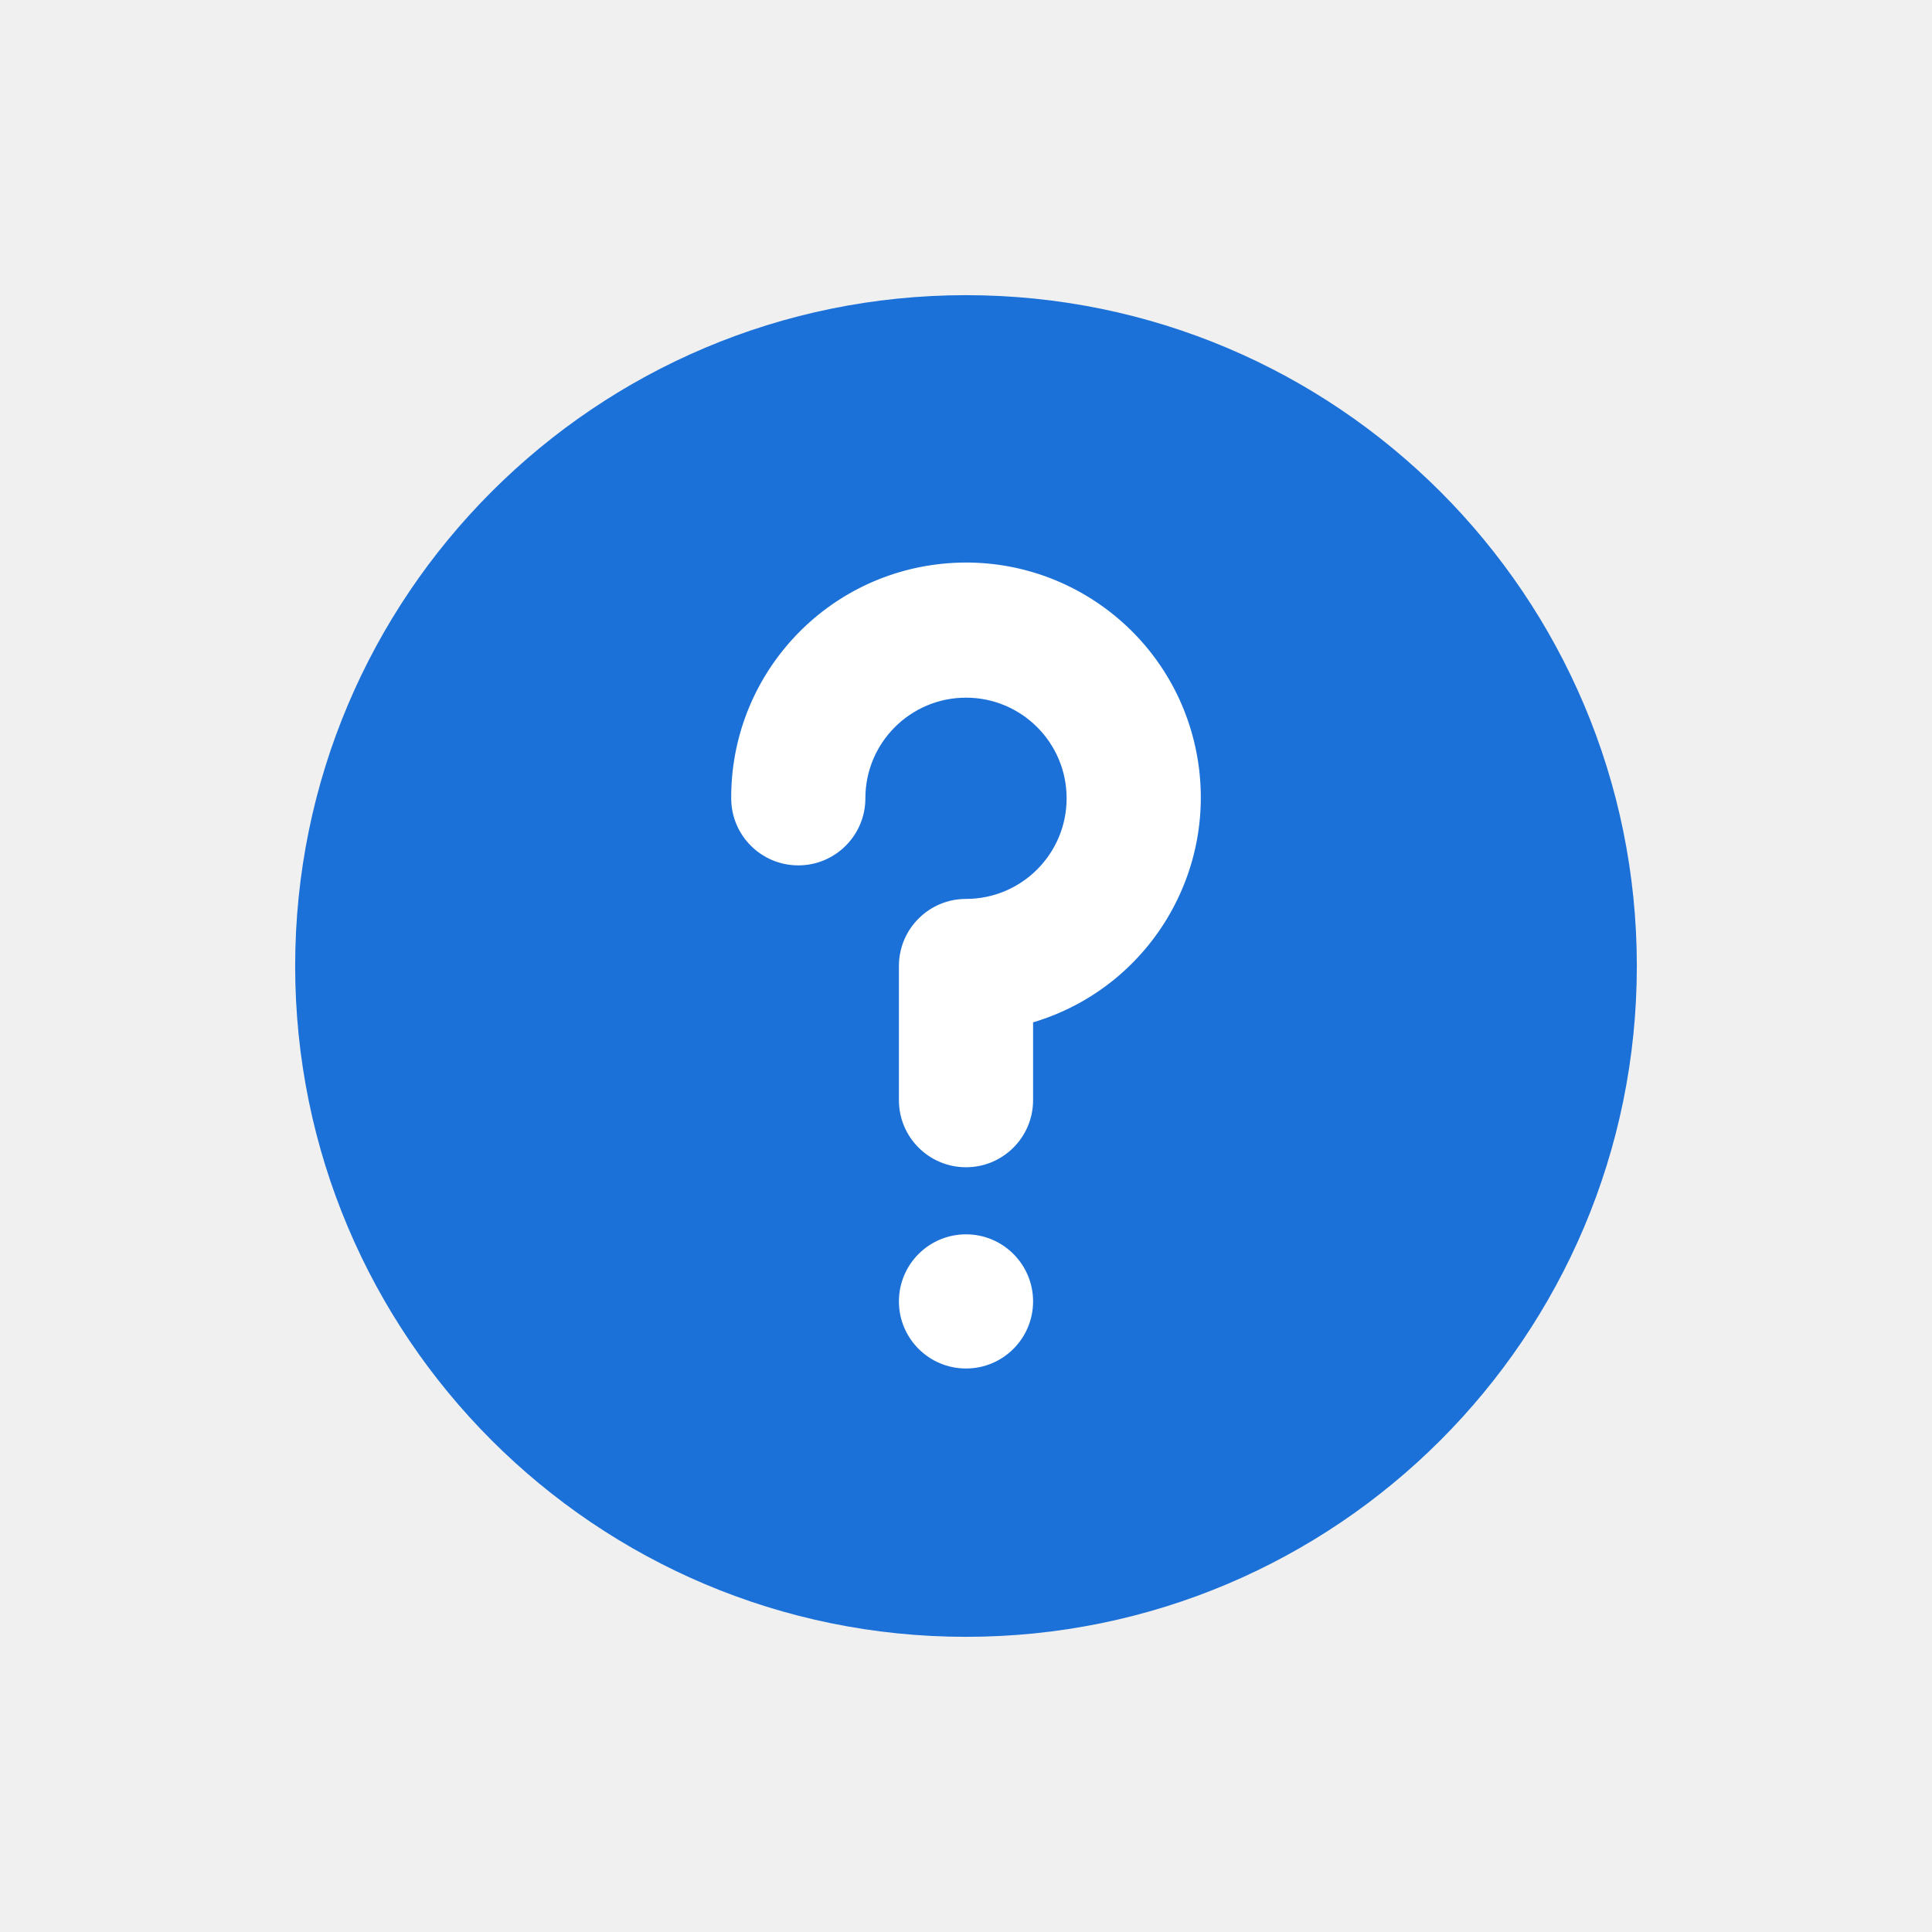
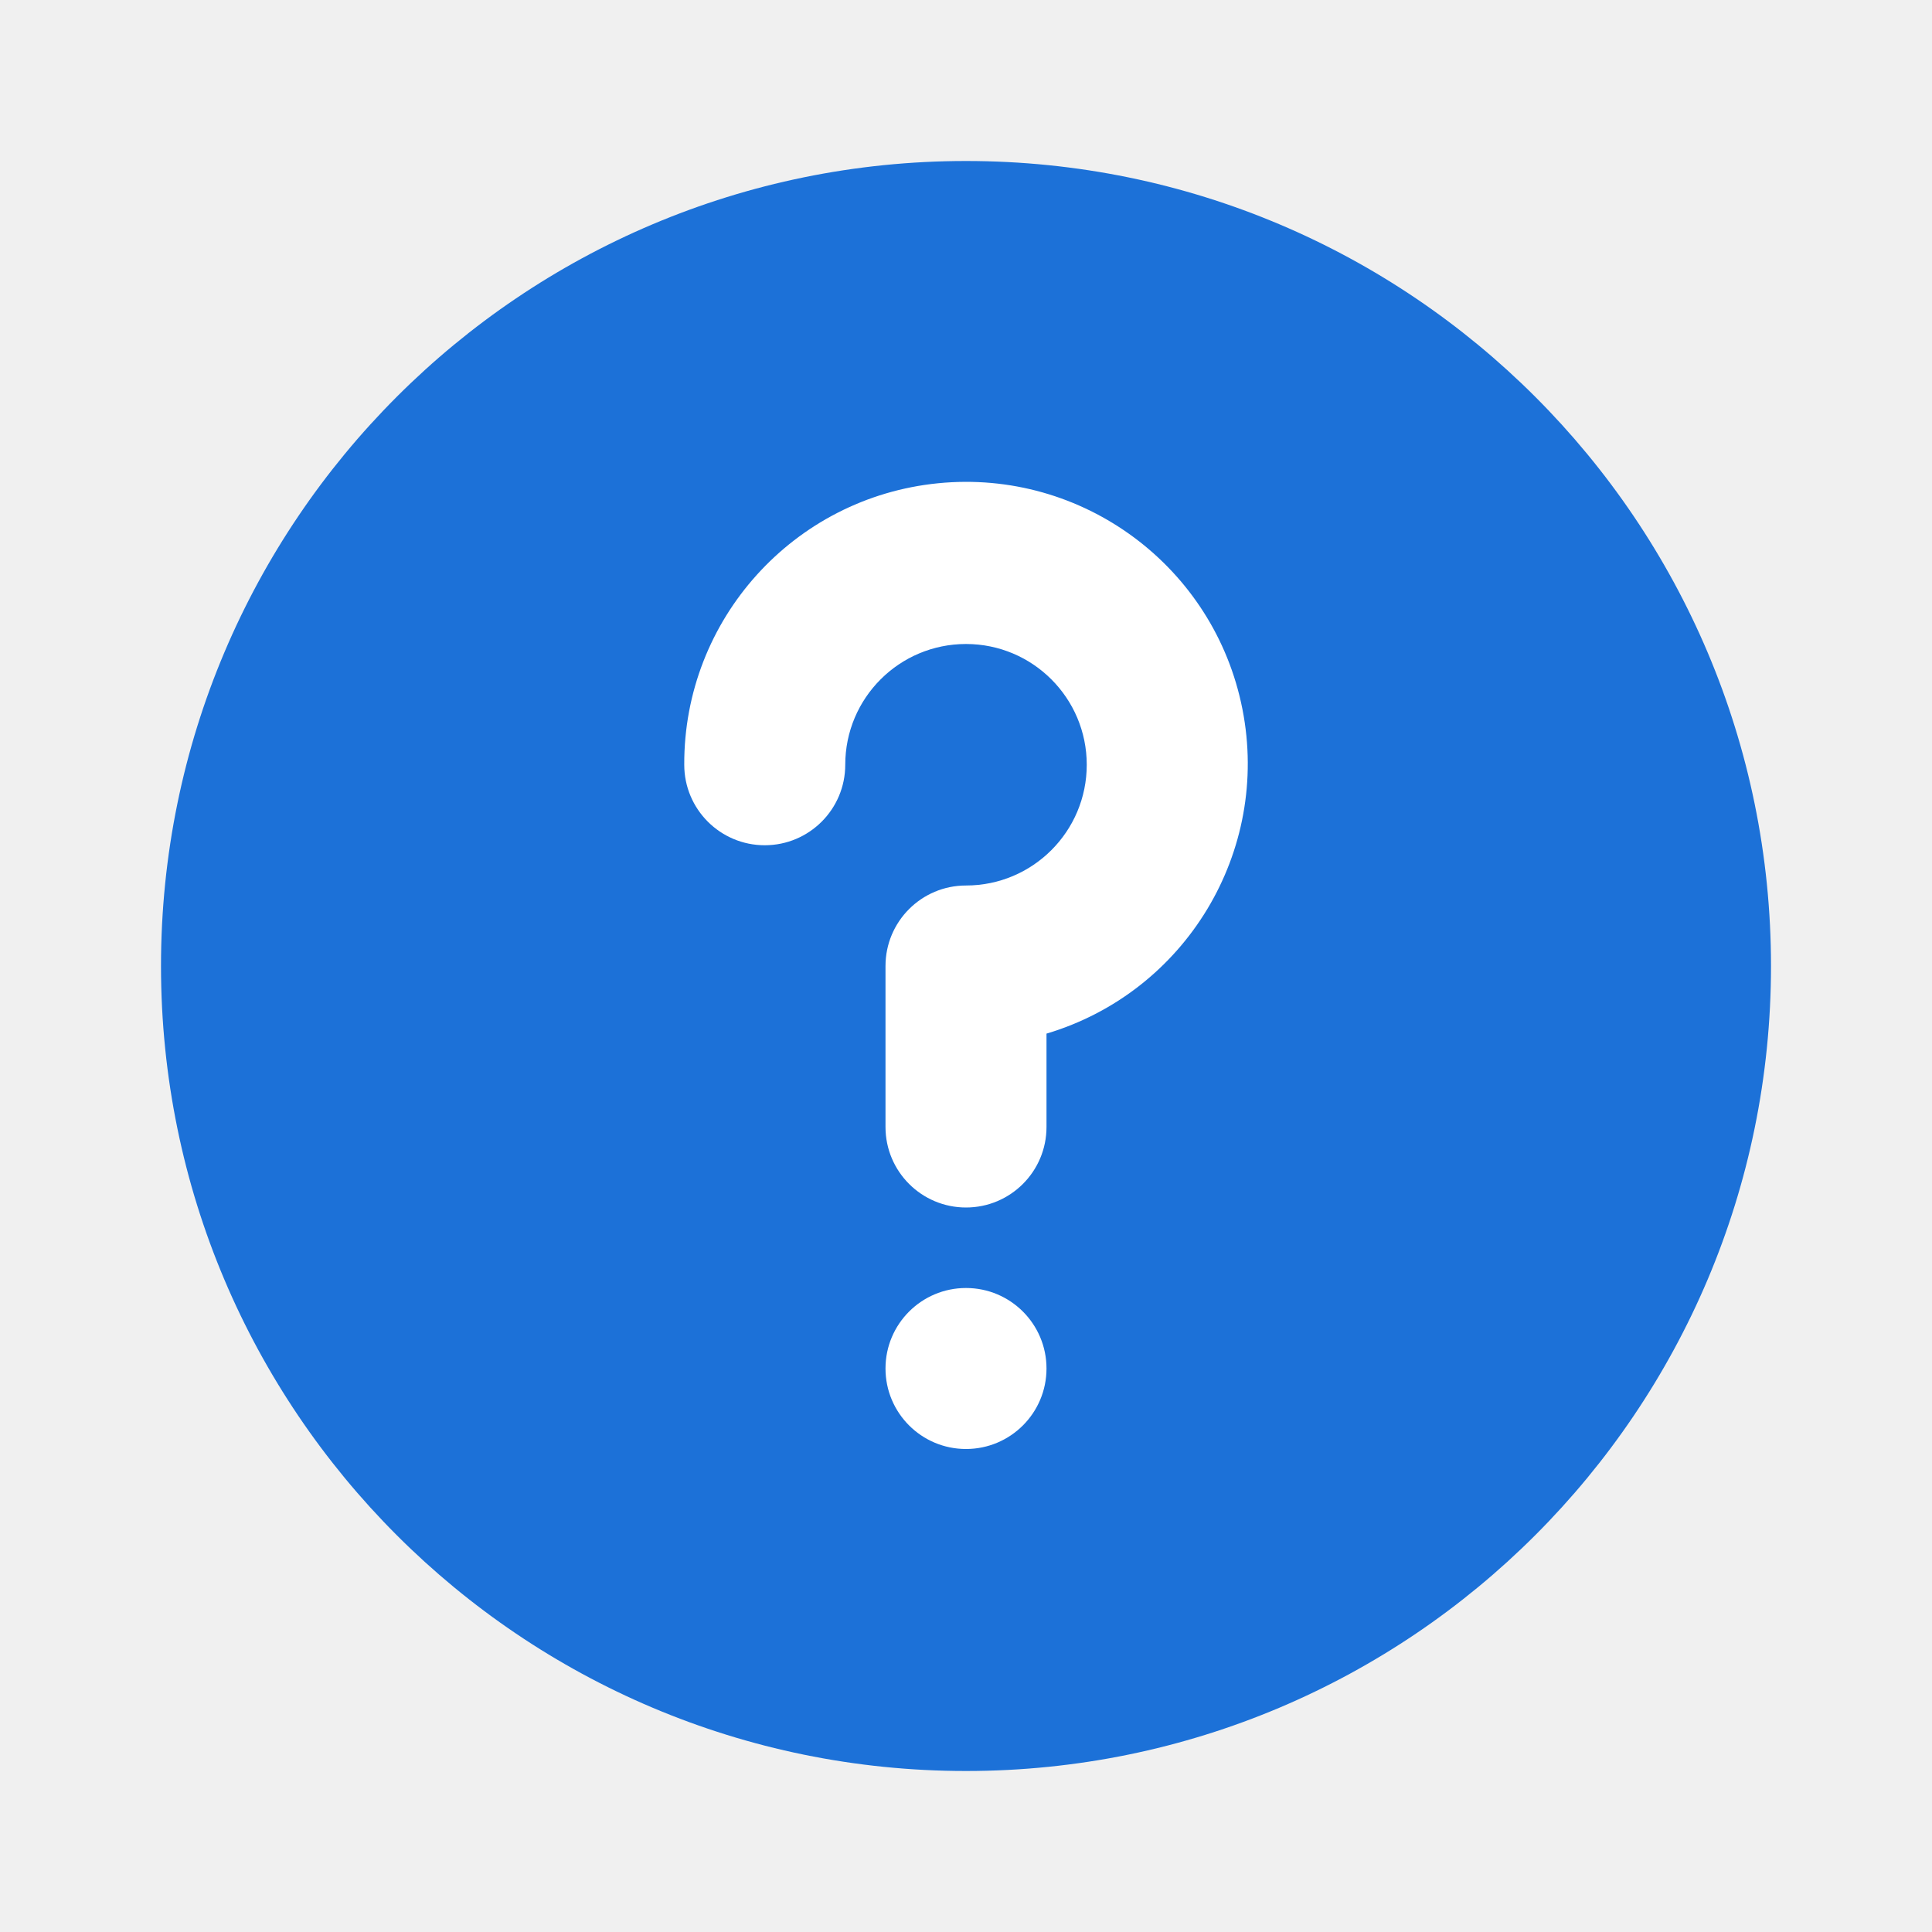
- <svg xmlns="http://www.w3.org/2000/svg" fill="#1c71d8" width="800px" height="800px" viewBox="-2.4 -2.4 28.80 28.80" stroke="#1c71d8" stroke-width="0">
-   <g id="SVGRepo_bgCarrier" stroke-width="0" transform="translate(6.72,6.72), scale(0.44)">
-     <rect x="-2.4" y="-2.4" width="28.80" height="28.80" rx="14.4" fill="#ffffff" strokewidth="0" />
+ <svg xmlns="http://www.w3.org/2000/svg" fill="#1c71d8" width="800px" height="800px" viewBox="0 0 24.00 24.00" stroke="#1c71d8" stroke-width="0">
+   <g id="SVGRepo_bgCarrier" stroke-width="0" transform="translate(5.76,5.76), scale(0.52)">
+     <rect x="0" y="0" width="24.00" height="24.00" rx="12" fill="#ffffff" strokewidth="0" />
  </g>
  <g id="SVGRepo_tracerCarrier" stroke-linecap="round" stroke-linejoin="round" />
  <g id="SVGRepo_iconCarrier">
    <g data-name="Layer 2">
      <g data-name="menu-arrow-circle">
        <rect width="24" height="24" transform="rotate(180 12 12)" opacity="0" />
        <path d="M12 2a10 10 0 1 0 10 10A10 10 0 0 0 12 2zm0 16a1 1 0 1 1 1-1 1 1 0 0 1-1 1zm1-5.16V14a1 1 0 0 1-2 0v-2a1 1 0 0 1 1-1 1.5 1.5 0 1 0-1.5-1.5 1 1 0 0 1-2 0 3.5 3.5 0 1 1 4.5 3.34z" />
      </g>
    </g>
  </g>
</svg>
